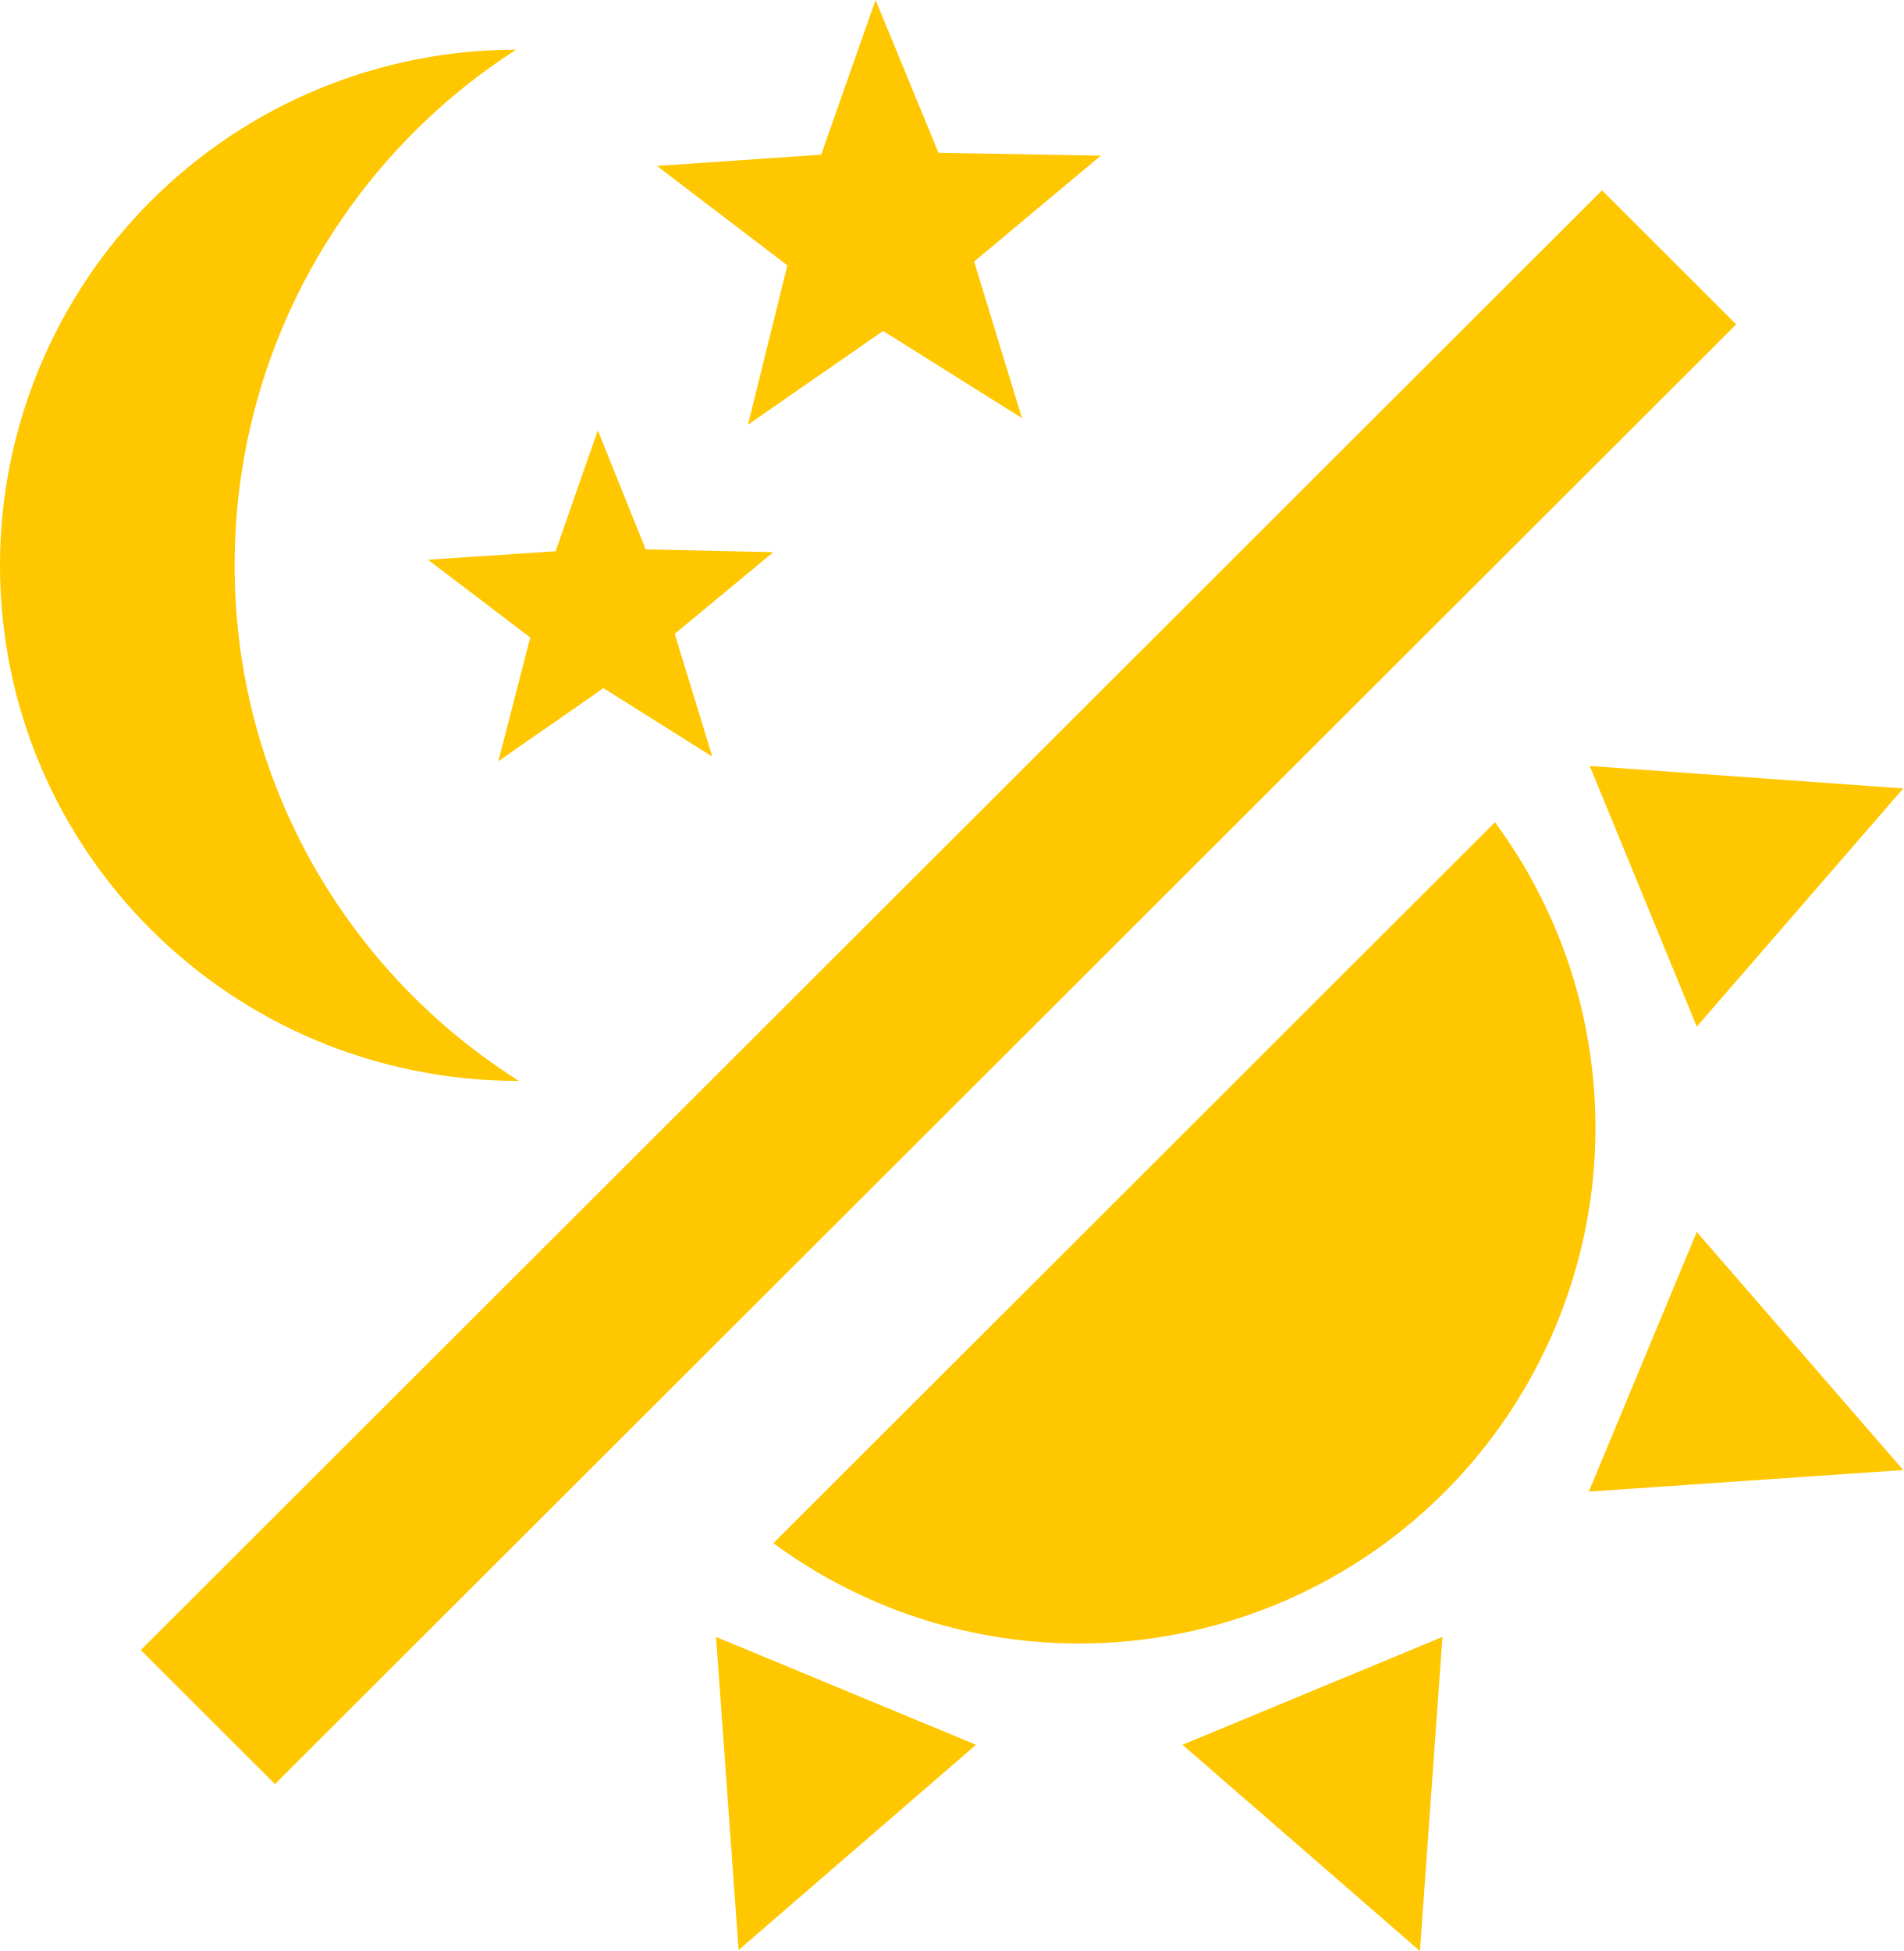
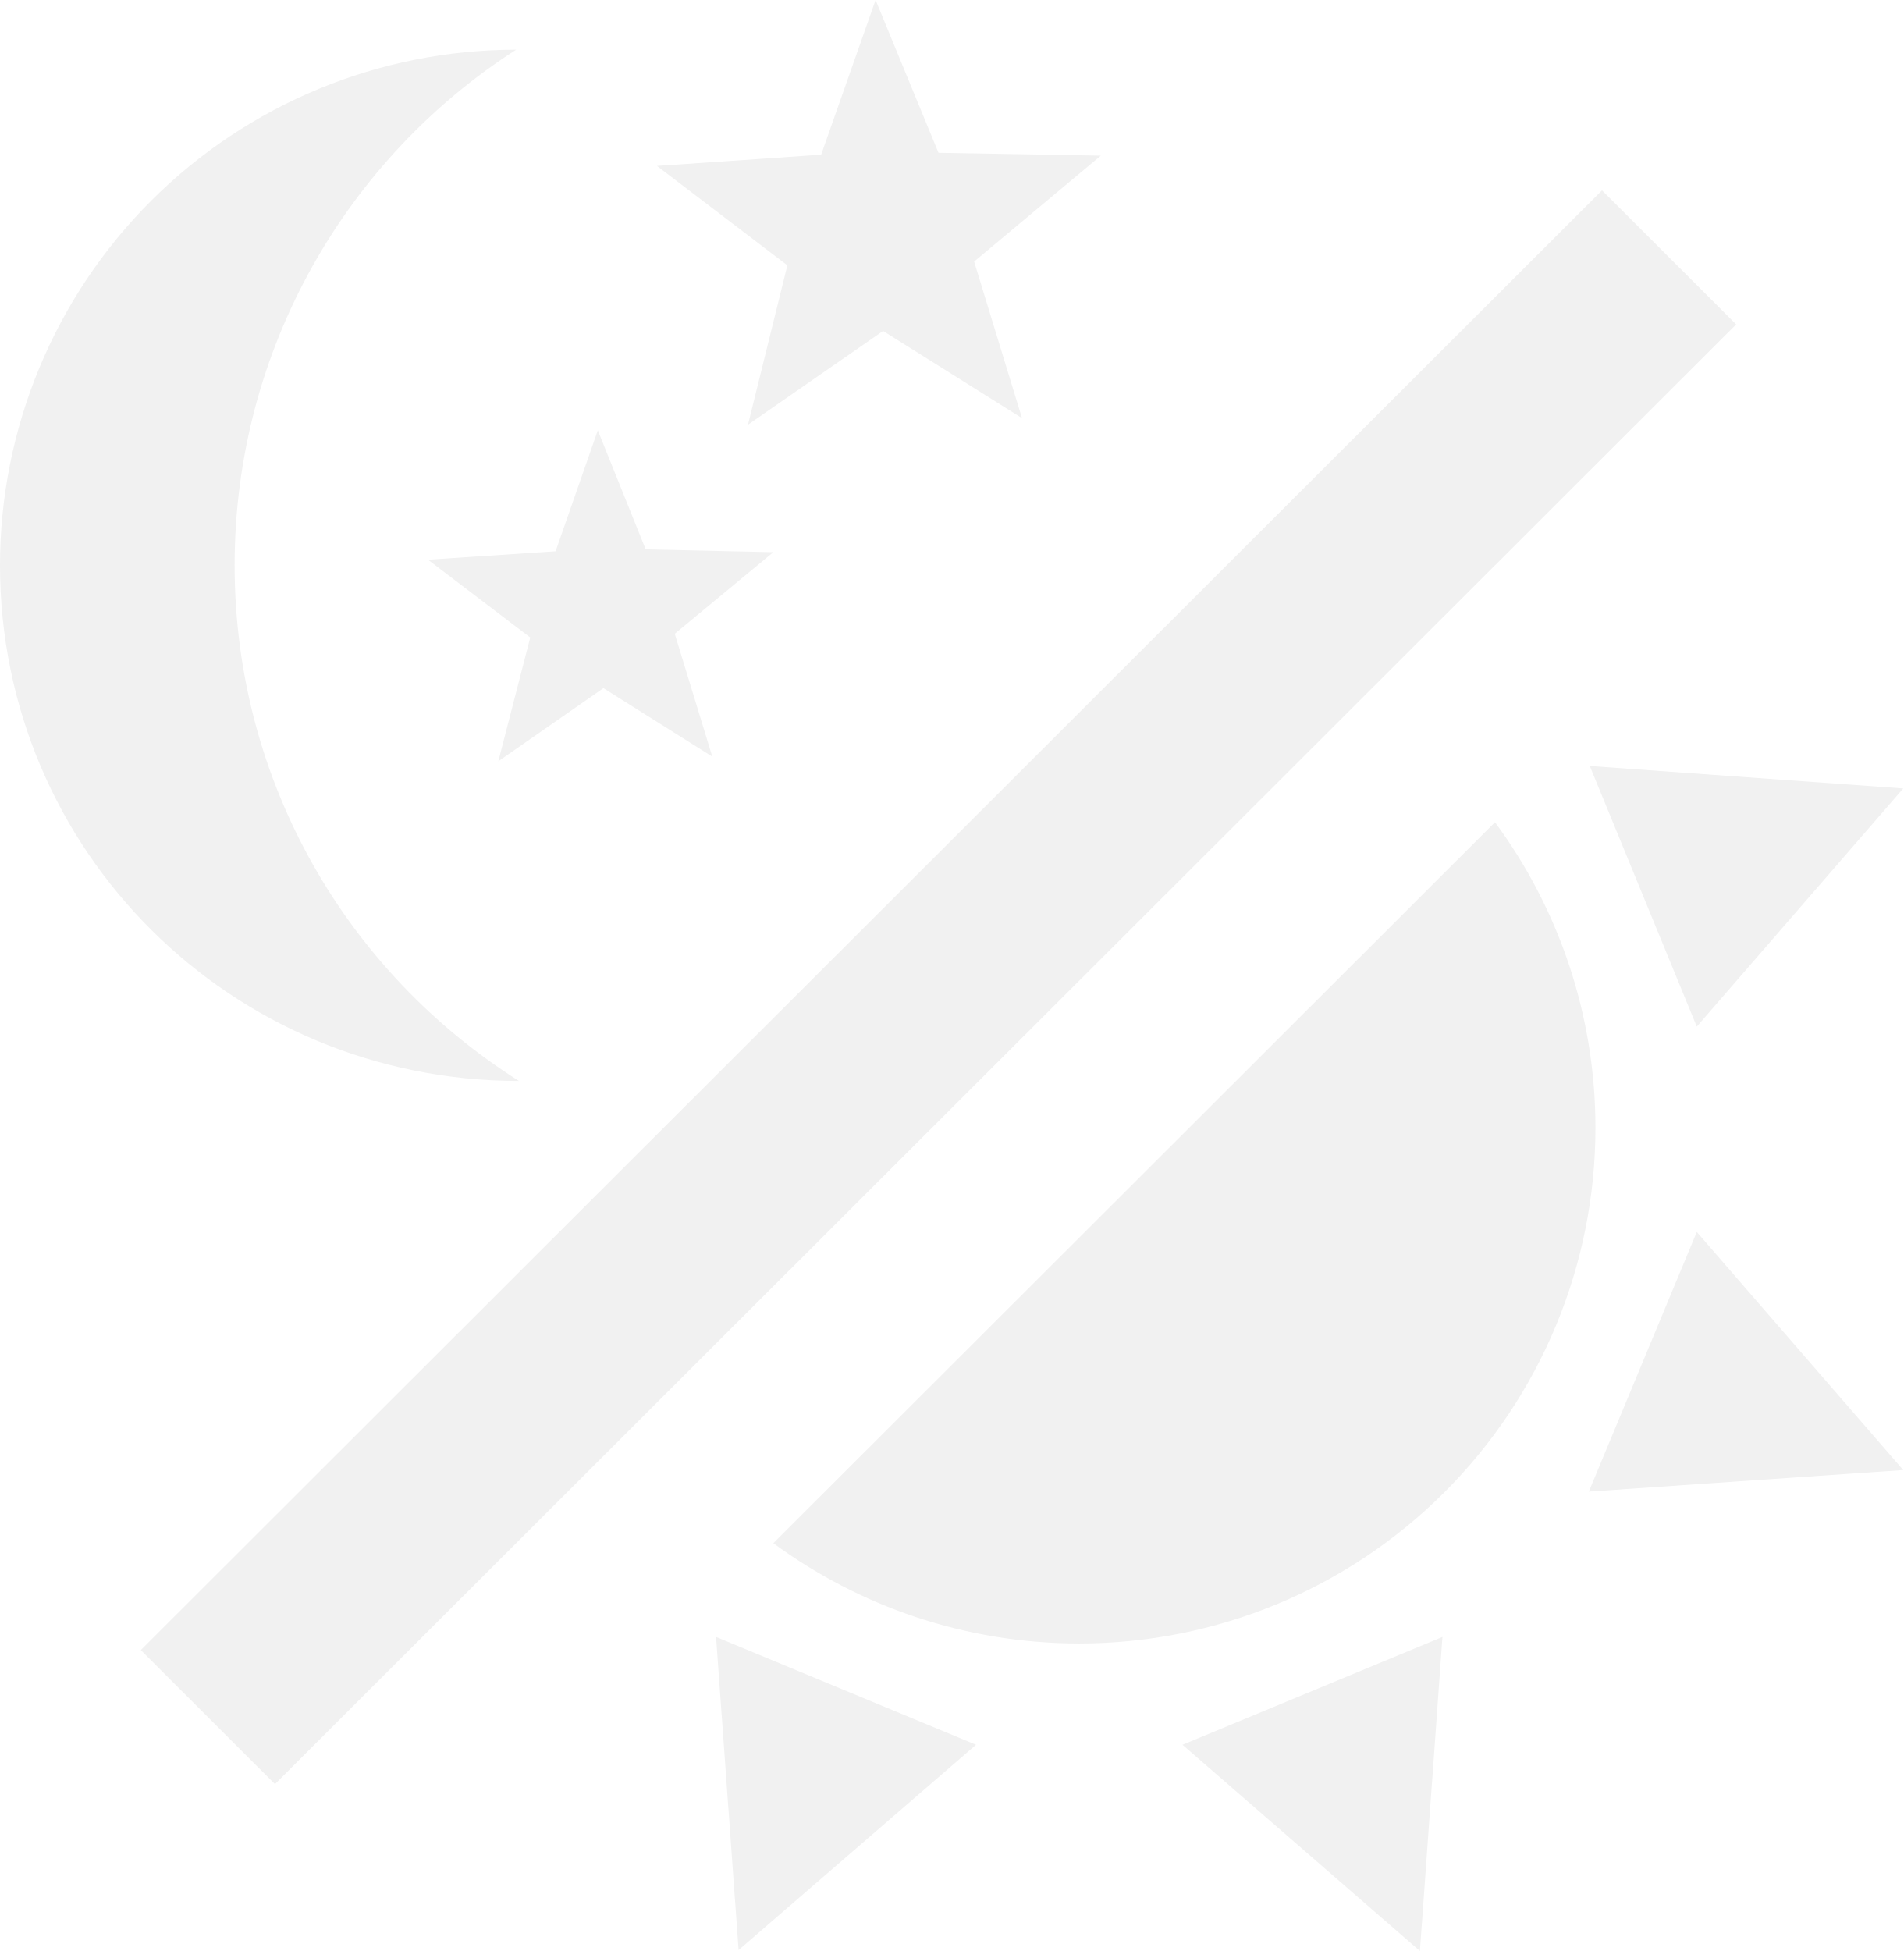
<svg xmlns="http://www.w3.org/2000/svg" width="40" height="41" viewBox="0 0 40 41" fill="none">
-   <path d="M33.531 23.702C33.531 26.576 32.388 29.332 30.353 31.364C28.319 33.396 25.559 34.538 22.682 34.538C20.276 34.538 18.047 33.75 16.253 32.43L31.42 17.279C32.742 19.072 33.531 21.298 33.531 23.702Z" fill="#FFC700" />
-   <path d="M33.392 31.346L35.661 25.889L40 30.893L33.392 31.346Z" fill="#FFC700" />
-   <path d="M35.661 21.574L33.412 16.097L40 16.569L35.661 21.574Z" fill="#FFC700" />
-   <path d="M24.852 36.666L30.316 34.4L29.842 41L24.852 36.666Z" fill="#FFC700" />
-   <path d="M15.049 34.4L20.513 36.666L15.523 40.98L15.049 34.4Z" fill="#FFC700" />
-   <path d="M33.669 4L36.489 6.817L5.779 37.493L2.959 34.676L33.669 4Z" fill="#FFC700" />
-   <path fill-rule="evenodd" clip-rule="evenodd" d="M18.56 6.955L21.479 8.787L20.473 5.497L23.136 3.271L19.724 3.211L18.402 0L17.258 3.251L13.807 3.487L16.548 5.576L15.72 8.925L18.56 6.955ZM12.682 14.461L14.97 15.9L14.181 13.319L16.253 11.604L13.57 11.545L12.564 9.043L11.677 11.585L8.994 11.762L11.144 13.397L10.473 15.998L12.682 14.461Z" fill="#FFC700" />
-   <path d="M10.848 1.044C7.318 3.31 4.931 7.309 4.931 11.88C4.931 16.451 7.318 20.451 10.907 22.716C4.852 22.716 0 17.87 0 11.88C0 9.006 1.143 6.25 3.177 4.218C5.212 2.186 7.971 1.044 10.848 1.044Z" fill="#FFC700" />
+   <path d="M33.531 23.702C33.531 26.576 32.388 29.332 30.353 31.364C28.319 33.396 25.559 34.538 22.682 34.538C20.276 34.538 18.047 33.75 16.253 32.43L31.42 17.279C32.742 19.072 33.531 21.298 33.531 23.702Z" fill="#f1f1f1" />
+   <path d="M33.392 31.346L35.661 25.889L40 30.893L33.392 31.346Z" fill="#f1f1f1" />
+   <path d="M35.661 21.574L33.412 16.097L40 16.569L35.661 21.574Z" fill="#f1f1f1" />
+   <path d="M24.852 36.666L30.316 34.4L29.842 41L24.852 36.666Z" fill="#f1f1f1" />
+   <path d="M15.049 34.4L20.513 36.666L15.523 40.98L15.049 34.4Z" fill="#f1f1f1" />
+   <path d="M33.669 4L36.489 6.817L5.779 37.493L2.959 34.676L33.669 4Z" fill="#f1f1f1" />
+   <path fill-rule="evenodd" clip-rule="evenodd" d="M18.56 6.955L21.479 8.787L20.473 5.497L23.136 3.271L19.724 3.211L18.402 0L17.258 3.251L13.807 3.487L16.548 5.576L15.72 8.925L18.56 6.955ZM12.682 14.461L14.97 15.9L14.181 13.319L16.253 11.604L13.57 11.545L12.564 9.043L11.677 11.585L8.994 11.762L11.144 13.397L10.473 15.998L12.682 14.461Z" fill="#f1f1f1" />
+   <path d="M10.848 1.044C7.318 3.31 4.931 7.309 4.931 11.88C4.931 16.451 7.318 20.451 10.907 22.716C4.852 22.716 0 17.87 0 11.88C0 9.006 1.143 6.25 3.177 4.218C5.212 2.186 7.971 1.044 10.848 1.044Z" fill="#f1f1f1" />
</svg>
